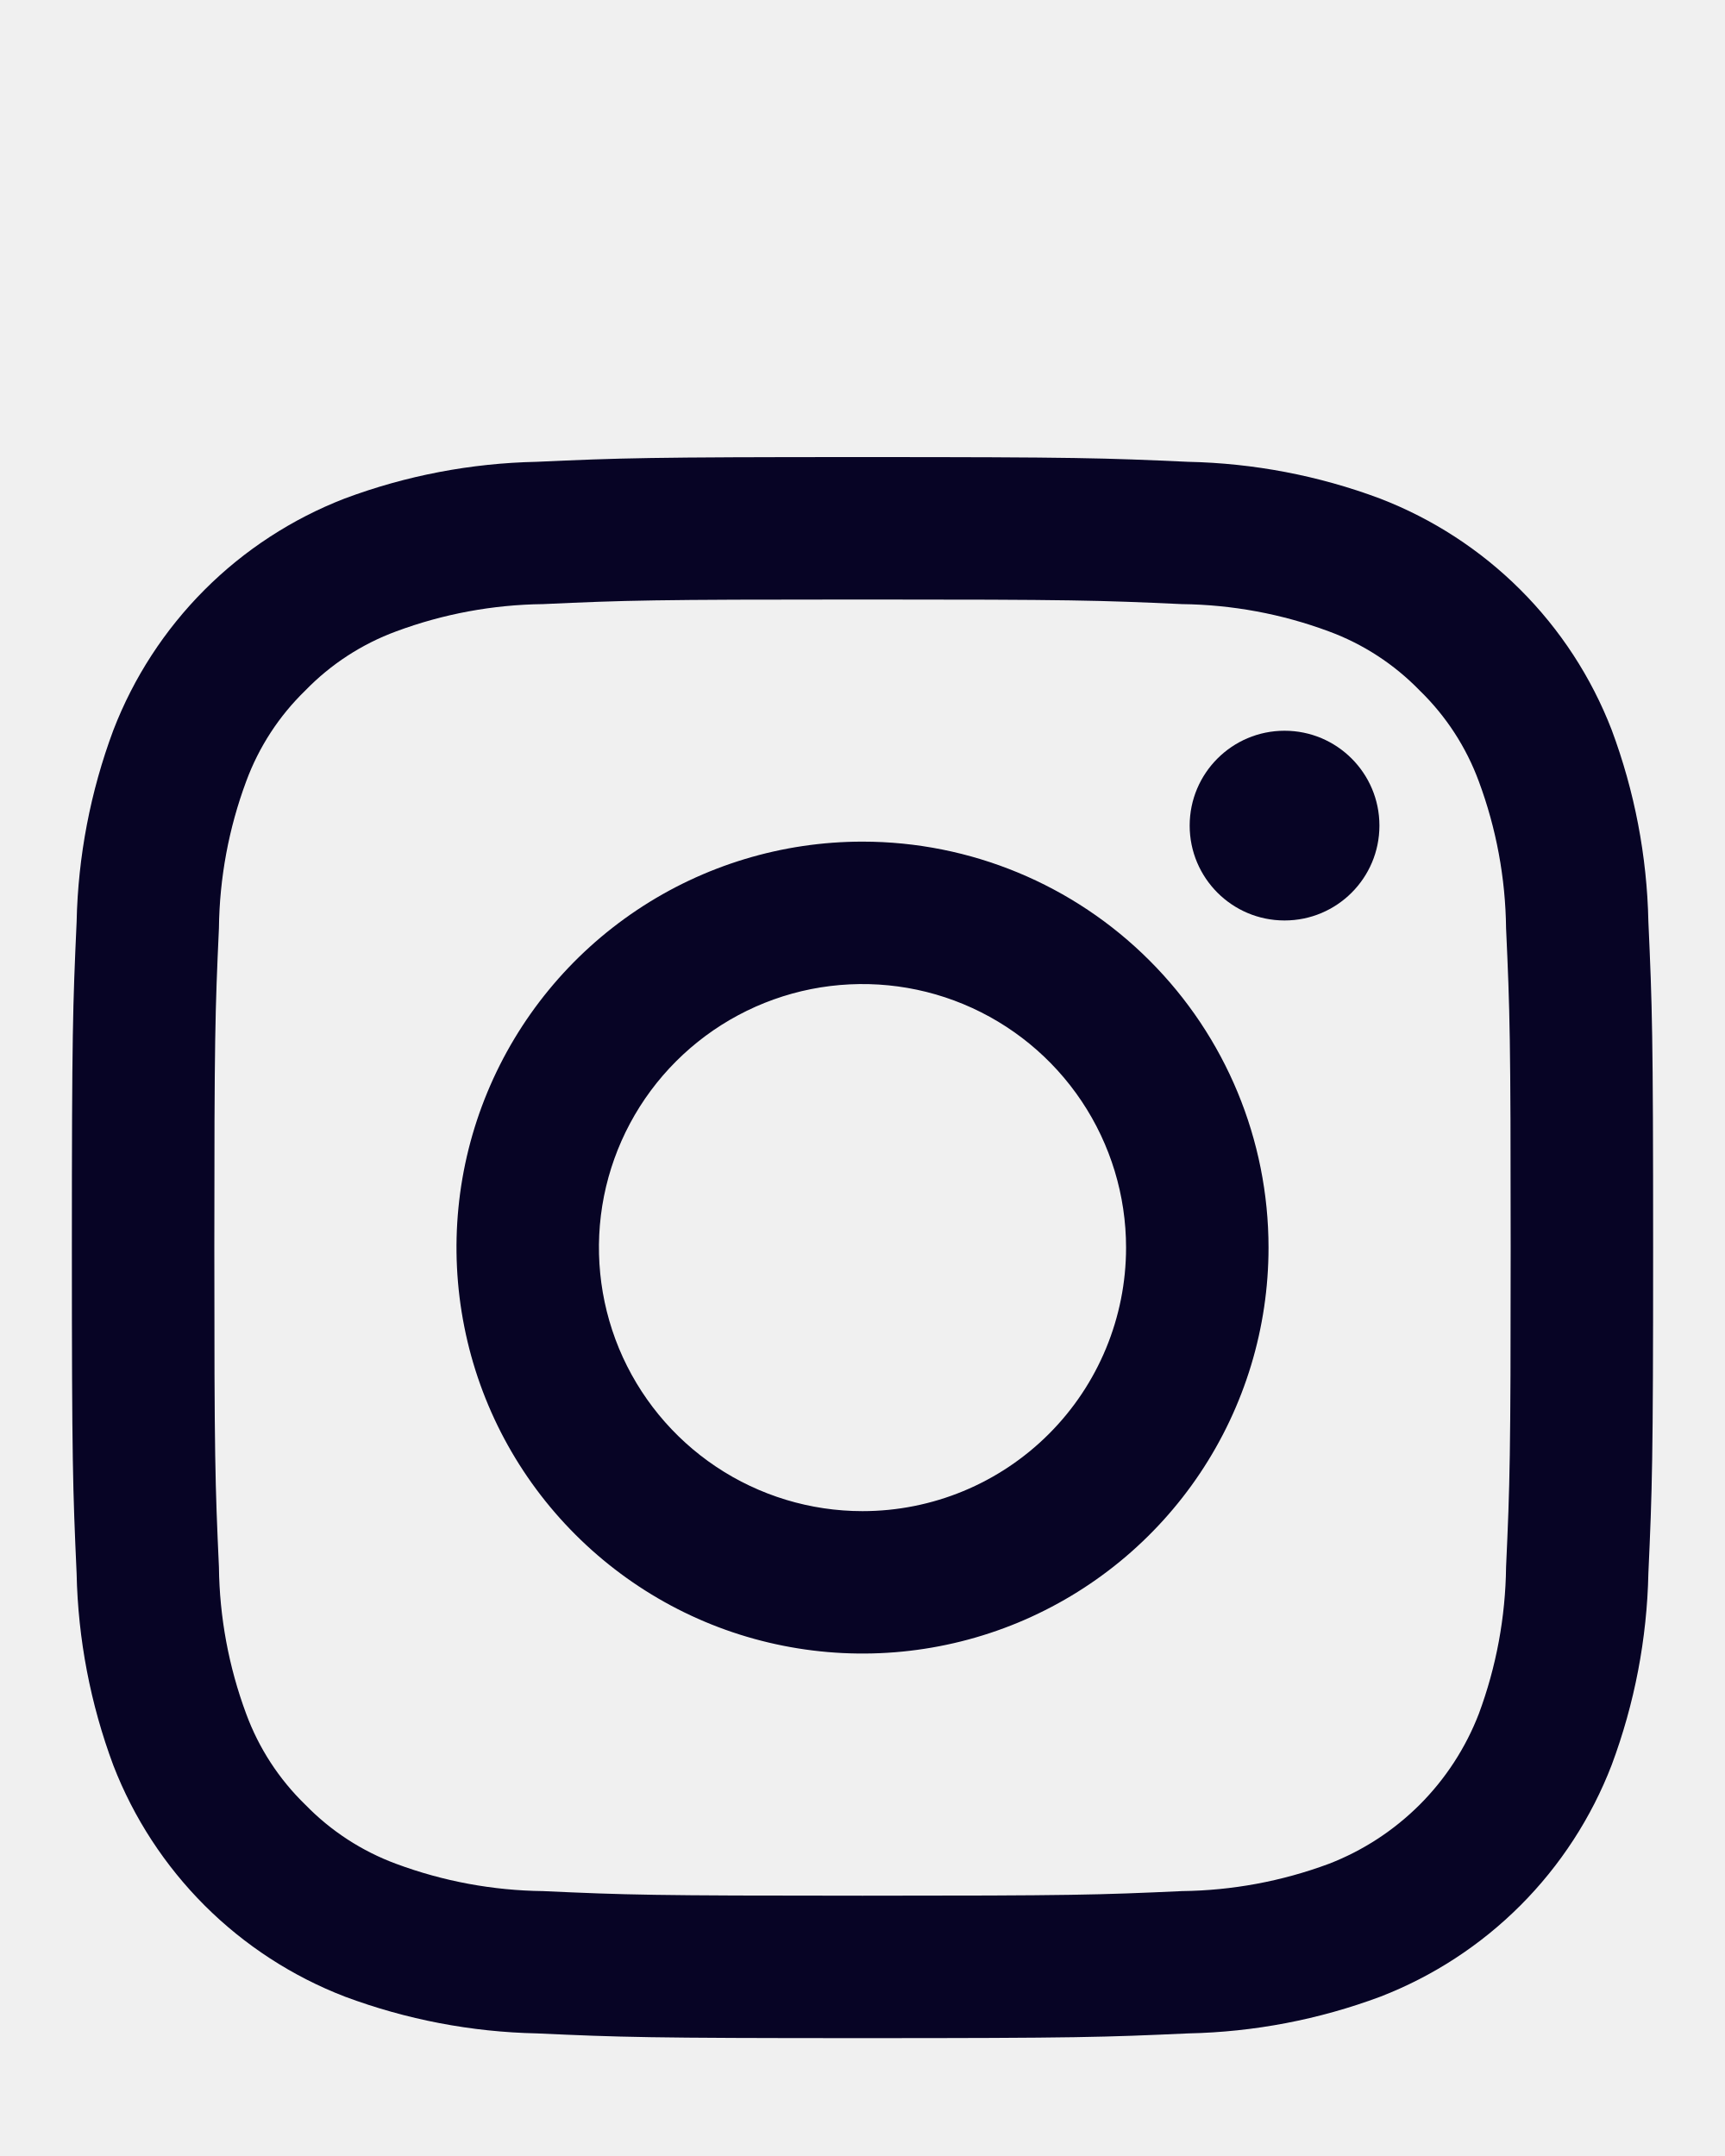
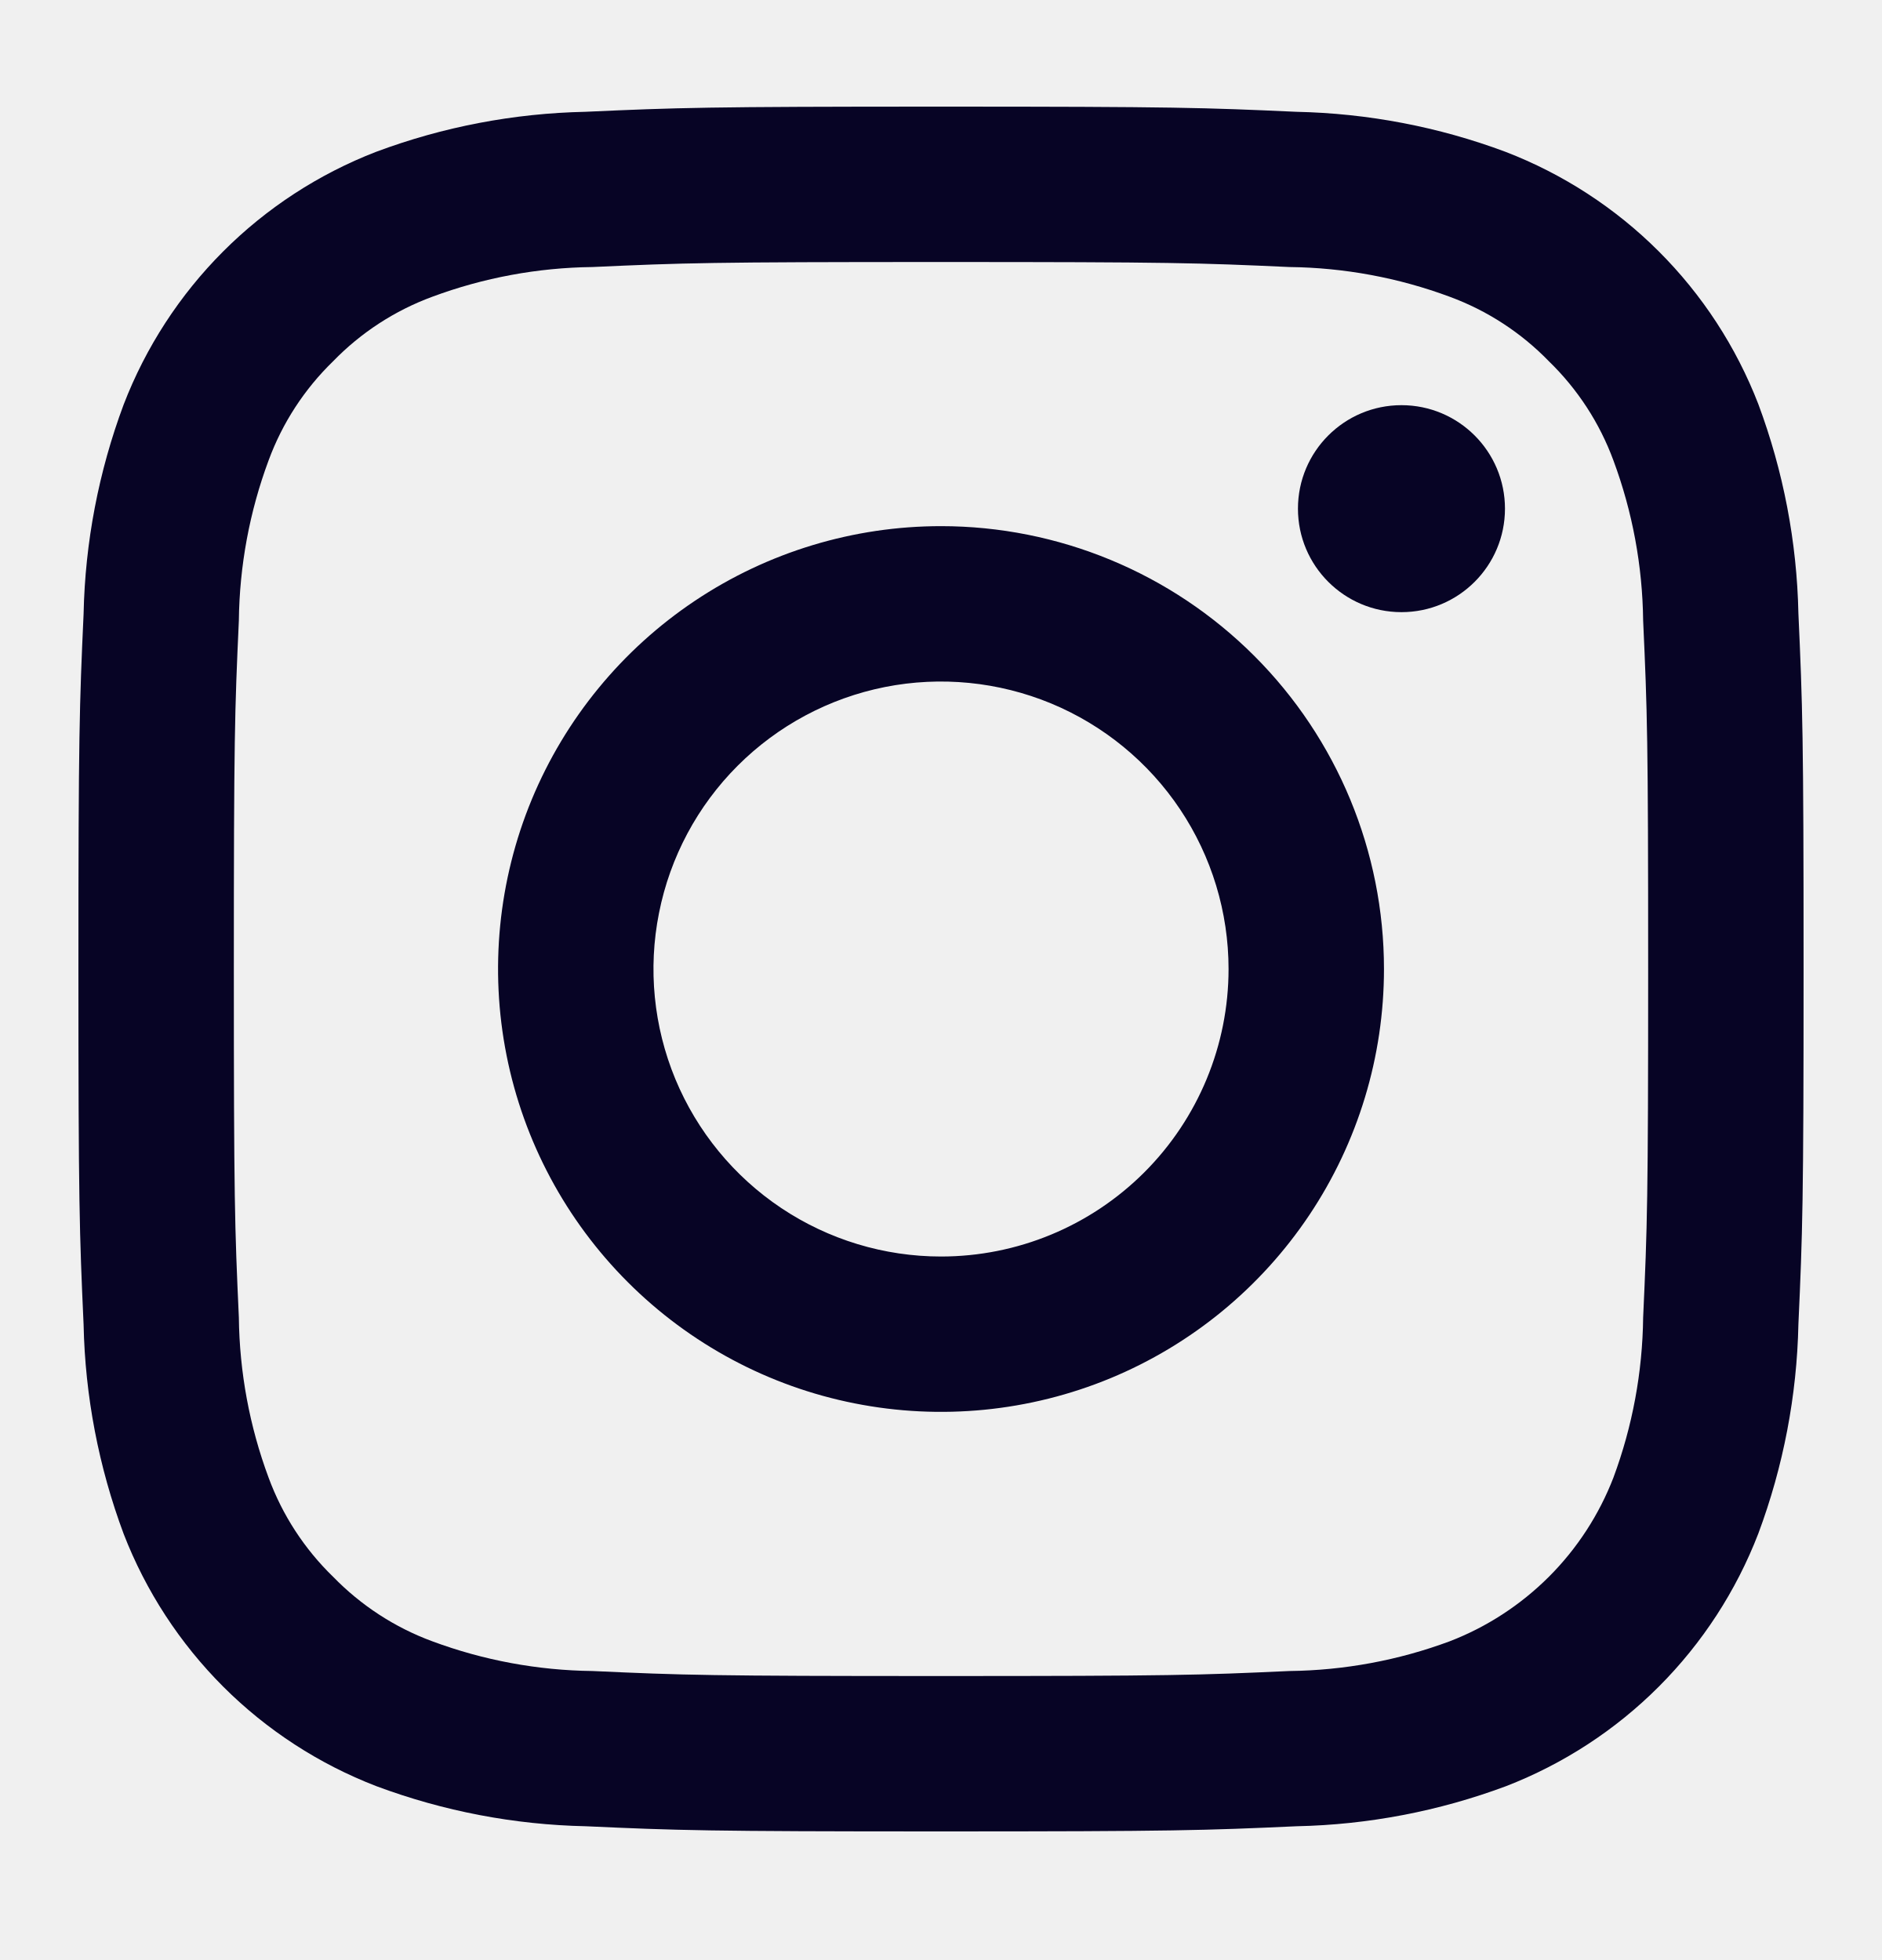
- <svg xmlns="http://www.w3.org/2000/svg" width="24" height="30" viewBox="0 0 24 30" fill="none">
-   <g clip-path="url(#clip0_1_626)">
-     <g clip-path="url(#clip1_1_626)">
-       <path d="M12 8.342C14.937 8.342 15.285 8.353 16.445 8.406C17.142 8.414 17.833 8.542 18.487 8.785C18.965 8.961 19.397 9.242 19.752 9.608C20.118 9.963 20.399 10.395 20.575 10.873C20.818 11.527 20.946 12.217 20.954 12.915C21.007 14.075 21.018 14.423 21.018 17.36C21.018 20.297 21.007 20.645 20.954 21.805C20.946 22.502 20.818 23.193 20.575 23.847C20.392 24.321 20.112 24.752 19.752 25.112C19.392 25.471 18.962 25.752 18.487 25.935C17.833 26.178 17.142 26.306 16.445 26.314C15.285 26.367 14.937 26.378 12 26.378C9.063 26.378 8.715 26.367 7.555 26.314C6.858 26.306 6.167 26.178 5.513 25.935C5.035 25.759 4.603 25.477 4.248 25.112C3.882 24.757 3.601 24.325 3.425 23.847C3.182 23.193 3.054 22.502 3.046 21.805C2.993 20.645 2.982 20.297 2.982 17.36C2.982 14.423 2.993 14.075 3.046 12.915C3.054 12.217 3.182 11.527 3.425 10.873C3.601 10.395 3.882 9.963 4.248 9.608C4.603 9.242 5.035 8.961 5.513 8.785C6.167 8.542 6.858 8.414 7.555 8.406C8.715 8.353 9.063 8.342 12 8.342ZM12 6.36C9.013 6.36 8.638 6.373 7.465 6.426C6.553 6.445 5.65 6.617 4.795 6.937C4.064 7.22 3.399 7.653 2.845 8.208C2.291 8.763 1.859 9.428 1.577 10.16C1.258 11.015 1.085 11.917 1.066 12.83C1.013 13.998 1 14.373 1 17.36C1 20.347 1.013 20.722 1.066 21.895C1.085 22.807 1.258 23.71 1.577 24.565C1.86 25.296 2.293 25.96 2.848 26.515C3.403 27.069 4.068 27.501 4.8 27.783C5.655 28.102 6.558 28.275 7.47 28.294C8.638 28.347 9.013 28.36 12 28.36C14.987 28.36 15.362 28.347 16.535 28.294C17.447 28.275 18.35 28.102 19.205 27.783C19.936 27.5 20.601 27.067 21.155 26.512C21.709 25.957 22.141 25.292 22.423 24.56C22.742 23.705 22.915 22.802 22.934 21.89C22.987 20.722 23 20.347 23 17.36C23 14.373 22.987 13.998 22.934 12.825C22.915 11.912 22.742 11.01 22.423 10.155C22.14 9.423 21.707 8.759 21.152 8.205C20.597 7.651 19.932 7.219 19.2 6.937C18.345 6.617 17.442 6.445 16.53 6.426C15.362 6.373 14.987 6.36 12 6.36Z" fill="#070425" />
-       <path d="M12 11.711C10.883 11.711 9.791 12.042 8.862 12.663C7.933 13.284 7.209 14.166 6.781 15.198C6.353 16.23 6.242 17.366 6.46 18.462C6.677 19.558 7.215 20.564 8.006 21.354C8.796 22.144 9.802 22.683 10.898 22.9C11.994 23.118 13.13 23.006 14.162 22.579C15.194 22.151 16.076 21.427 16.697 20.498C17.318 19.569 17.649 18.477 17.649 17.36C17.649 15.862 17.054 14.425 15.994 13.366C14.935 12.306 13.498 11.711 12 11.711ZM12 21.027C11.275 21.027 10.566 20.812 9.963 20.409C9.36 20.006 8.89 19.433 8.612 18.763C8.335 18.093 8.262 17.356 8.403 16.645C8.545 15.933 8.894 15.28 9.407 14.767C9.92 14.254 10.573 13.905 11.284 13.763C11.996 13.622 12.733 13.694 13.403 13.972C14.073 14.25 14.646 14.72 15.049 15.323C15.452 15.926 15.667 16.635 15.667 17.36C15.667 18.332 15.281 19.265 14.593 19.953C13.905 20.641 12.973 21.027 12 21.027Z" fill="#070425" />
-       <path d="M17.872 12.808C18.601 12.808 19.192 12.217 19.192 11.488C19.192 10.759 18.601 10.168 17.872 10.168C17.143 10.168 16.552 10.759 16.552 11.488C16.552 12.217 17.143 12.808 17.872 12.808Z" fill="#070425" />
+ <svg xmlns="http://www.w3.org/2000/svg" width="24" height="25" viewBox="0 0 24 25" fill="none">
+   <mask id="mask0_10_97" style="mask-type:luminance" maskUnits="userSpaceOnUse" x="0" y="0" width="24" height="25">
+     <path d="M24 0.36H0V24.36H24V0.36Z" fill="white" />
+   </mask>
+   <g mask="url(#mask0_10_97)">
+     <mask id="mask1_10_97" style="mask-type:luminance" maskUnits="userSpaceOnUse" x="0" y="0" width="24" height="25">
+       <path d="M24 0.36H0V24.36H24V0.36Z" fill="white" />
+     </mask>
+     <g mask="url(#mask1_10_97)">
+       <path d="M12 3.342C14.937 3.342 15.285 3.353 16.445 3.406C17.142 3.414 17.833 3.542 18.487 3.785C18.965 3.961 19.397 4.242 19.752 4.608C20.118 4.963 20.399 5.395 20.575 5.873C20.818 6.527 20.946 7.218 20.954 7.915C21.007 9.075 21.018 9.423 21.018 12.36C21.018 15.297 21.007 15.645 20.954 16.805C20.946 17.502 20.818 18.193 20.575 18.847C20.392 19.321 20.112 19.752 19.752 20.112C19.392 20.471 18.962 20.752 18.487 20.935C17.833 21.178 17.142 21.306 16.445 21.314C15.285 21.367 14.937 21.378 12 21.378C9.063 21.378 8.715 21.367 7.555 21.314C6.858 21.306 6.167 21.178 5.513 20.935C5.035 20.759 4.603 20.477 4.248 20.112C3.882 19.757 3.601 19.325 3.425 18.847C3.182 18.193 3.054 17.502 3.046 16.805C2.993 15.645 2.982 15.297 2.982 12.36C2.982 9.423 2.993 9.075 3.046 7.915C3.054 7.218 3.182 6.527 3.425 5.873C3.601 5.395 3.882 4.963 4.248 4.608C4.603 4.242 5.035 3.961 5.513 3.785C6.167 3.542 6.858 3.414 7.555 3.406C8.715 3.353 9.063 3.342 12 3.342ZM12 1.36C9.013 1.36 8.638 1.373 7.465 1.426C6.553 1.445 5.65 1.617 4.795 1.937C4.064 2.22 3.399 2.653 2.845 3.208C2.291 3.763 1.859 4.428 1.577 5.16C1.258 6.015 1.085 6.917 1.066 7.83C1.013 8.998 1 9.373 1 12.36C1 15.347 1.013 15.722 1.066 16.895C1.085 17.807 1.258 18.71 1.577 19.565C1.86 20.296 2.293 20.96 2.848 21.515C3.403 22.069 4.068 22.501 4.8 22.783C5.655 23.102 6.558 23.275 7.47 23.294C8.638 23.347 9.013 23.36 12 23.36C14.987 23.36 15.362 23.347 16.535 23.294C17.447 23.275 18.35 23.102 19.205 22.783C19.936 22.5 20.601 22.067 21.155 21.512C21.709 20.957 22.141 20.292 22.423 19.56C22.742 18.705 22.915 17.802 22.934 16.89C22.987 15.722 23 15.347 23 12.36C23 9.373 22.987 8.998 22.934 7.825C22.915 6.912 22.742 6.01 22.423 5.155C22.14 4.423 21.707 3.759 21.152 3.205C20.597 2.651 19.932 2.219 19.2 1.937C18.345 1.617 17.442 1.445 16.53 1.426C15.362 1.373 14.987 1.36 12 1.36Z" fill="#070425" />
+       <path d="M12 6.711C10.883 6.711 9.791 7.042 8.862 7.663C7.933 8.284 7.209 9.166 6.781 10.198C6.354 11.23 6.242 12.366 6.46 13.462C6.678 14.558 7.216 15.564 8.006 16.354C8.796 17.144 9.802 17.683 10.898 17.9C11.994 18.118 13.13 18.006 14.162 17.579C15.194 17.151 16.076 16.427 16.697 15.498C17.318 14.569 17.649 13.477 17.649 12.36C17.649 10.862 17.054 9.425 15.995 8.366C14.935 7.306 13.498 6.711 12 6.711ZM12 16.027C11.275 16.027 10.566 15.812 9.963 15.409C9.36 15.006 8.89 14.433 8.612 13.763C8.335 13.093 8.262 12.356 8.404 11.645C8.545 10.933 8.894 10.28 9.407 9.767C9.92 9.254 10.573 8.905 11.285 8.763C11.996 8.622 12.733 8.695 13.403 8.972C14.073 9.25 14.646 9.72 15.049 10.323C15.452 10.926 15.667 11.635 15.667 12.36C15.667 13.332 15.281 14.265 14.593 14.953C13.905 15.641 12.973 16.027 12 16.027Z" fill="#070425" />
+       <path d="M17.872 7.808C18.601 7.808 19.192 7.217 19.192 6.488C19.192 5.759 18.601 5.168 17.872 5.168C17.143 5.168 16.552 5.759 16.552 6.488C16.552 7.217 17.143 7.808 17.872 7.808Z" fill="#070425" />
    </g>
  </g>
-   <defs>
-     <clipPath id="clip0_1_626">
-       <rect width="24" height="24" fill="white" transform="translate(0 5.35986)" />
-     </clipPath>
-     <clipPath id="clip1_1_626">
-       <rect width="24" height="24" fill="white" transform="translate(0 5.35986)" />
-     </clipPath>
-   </defs>
</svg>
